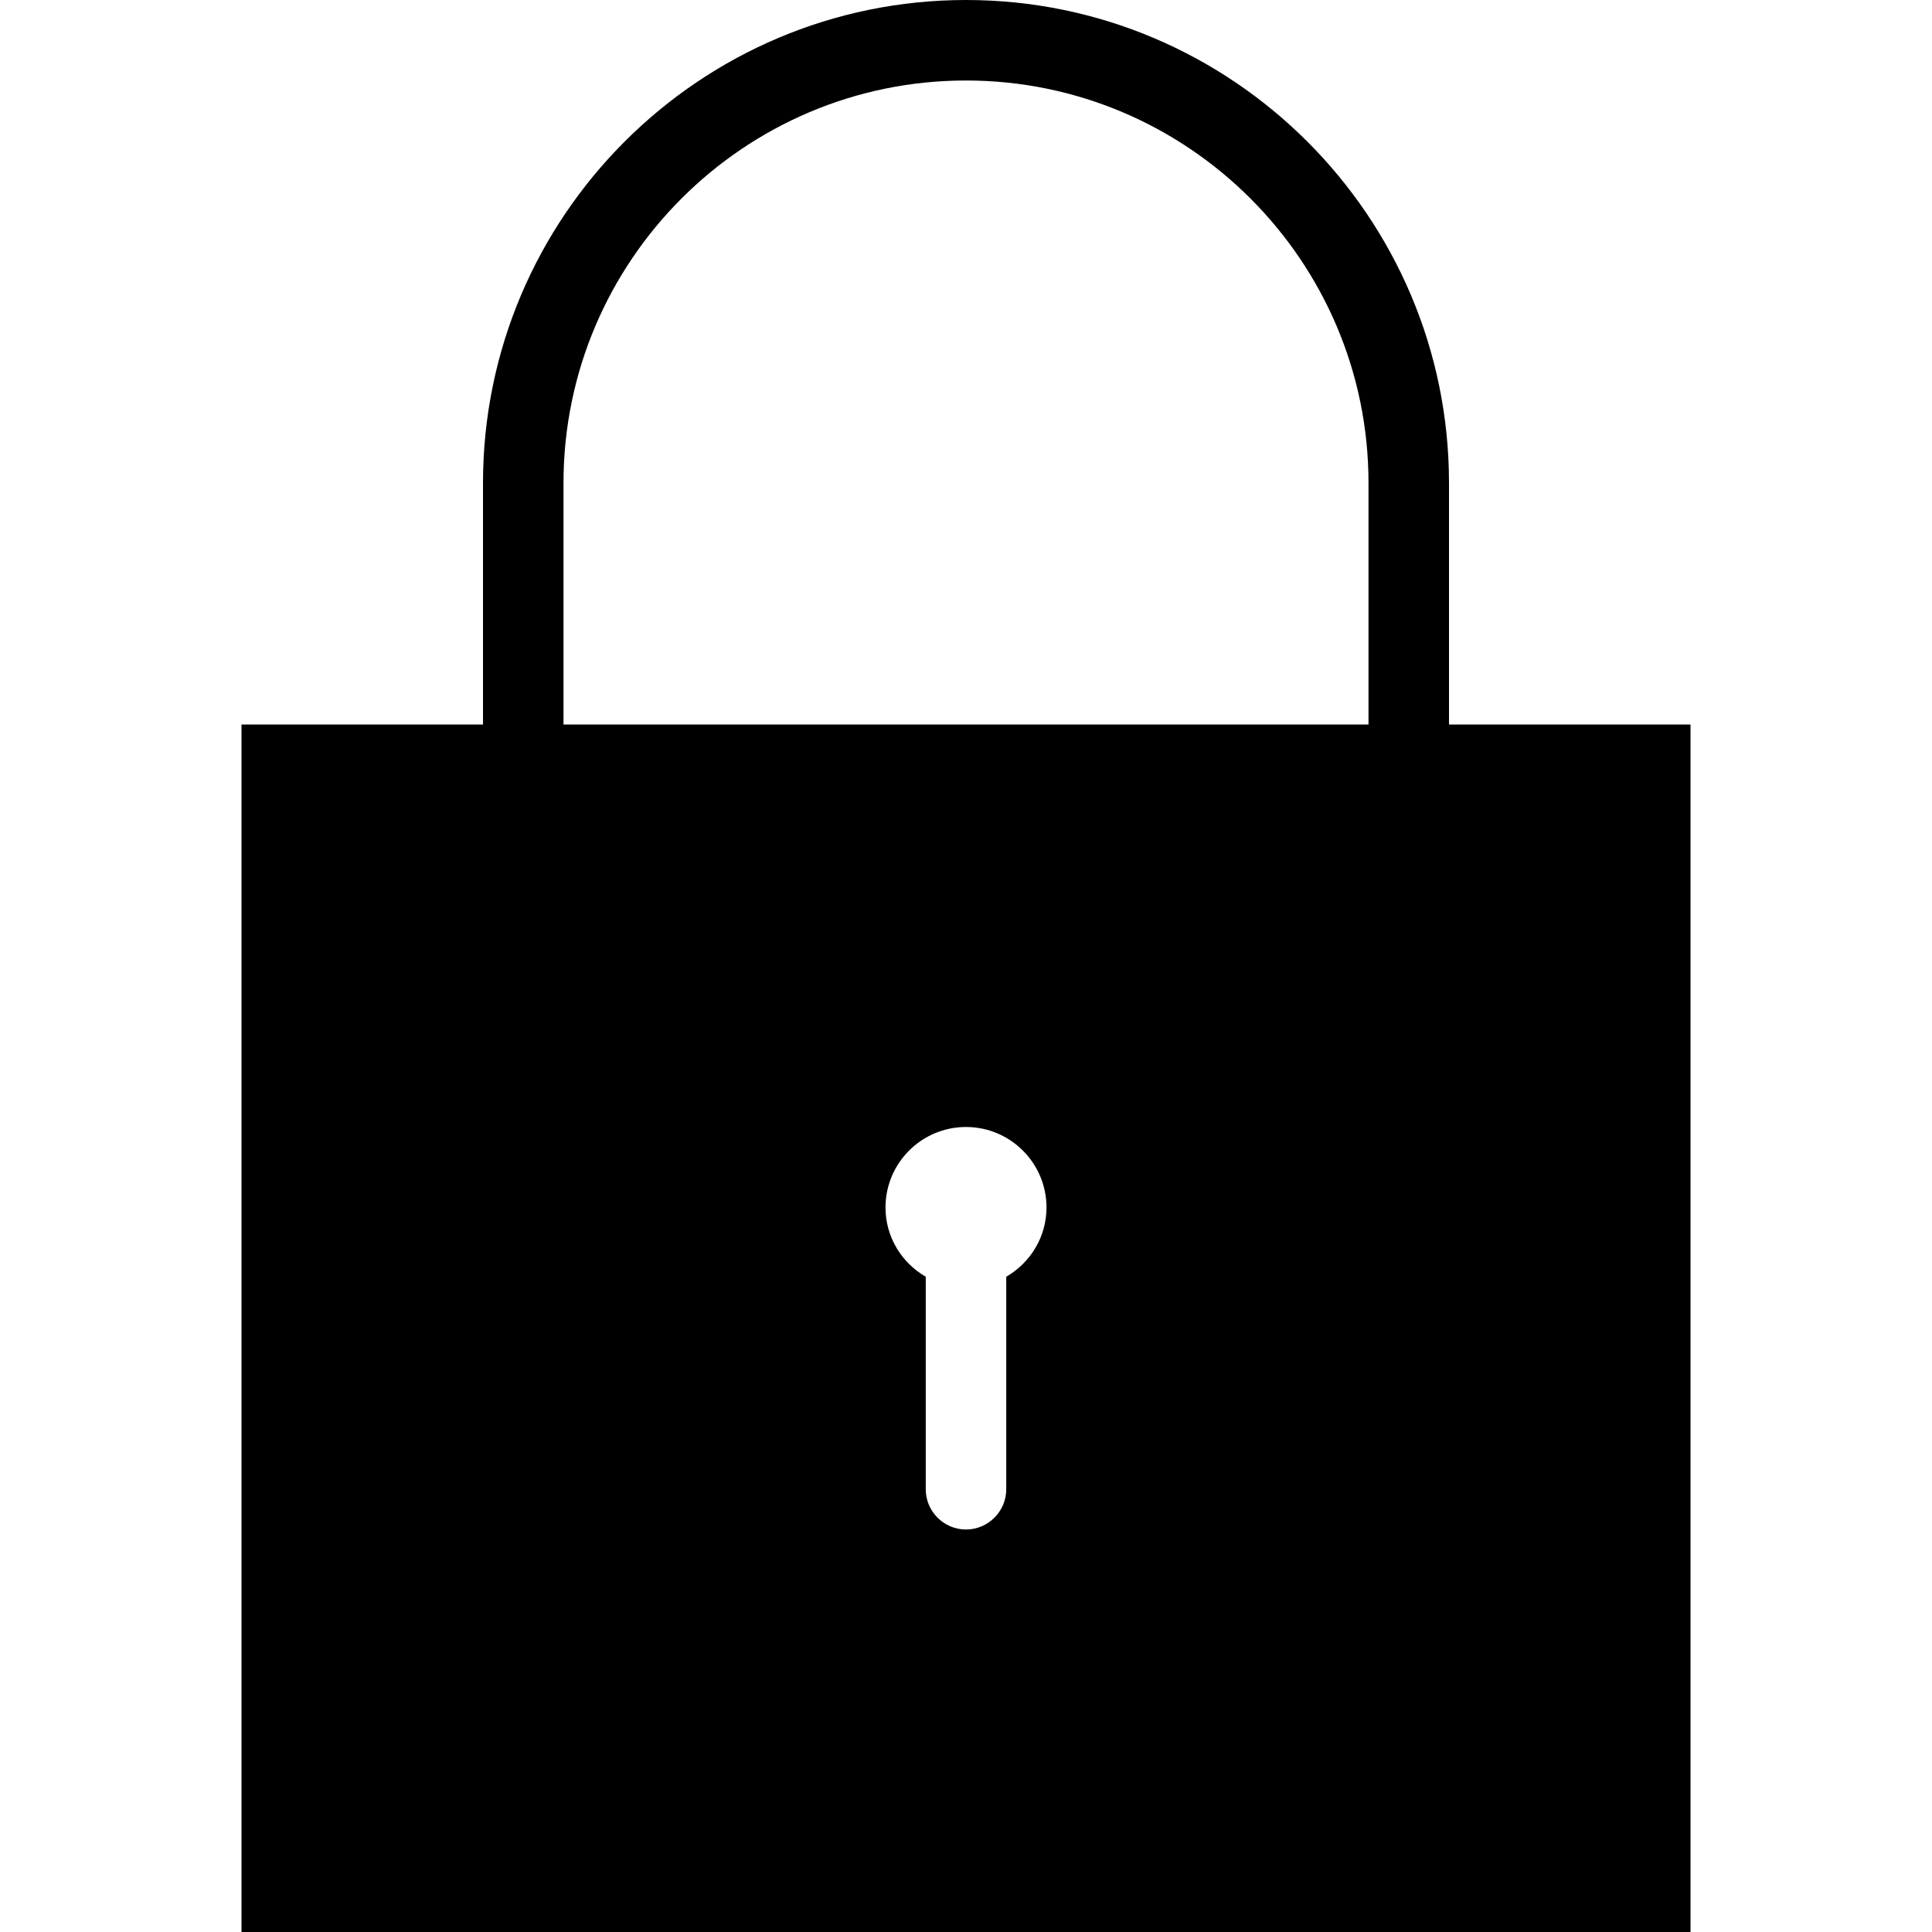
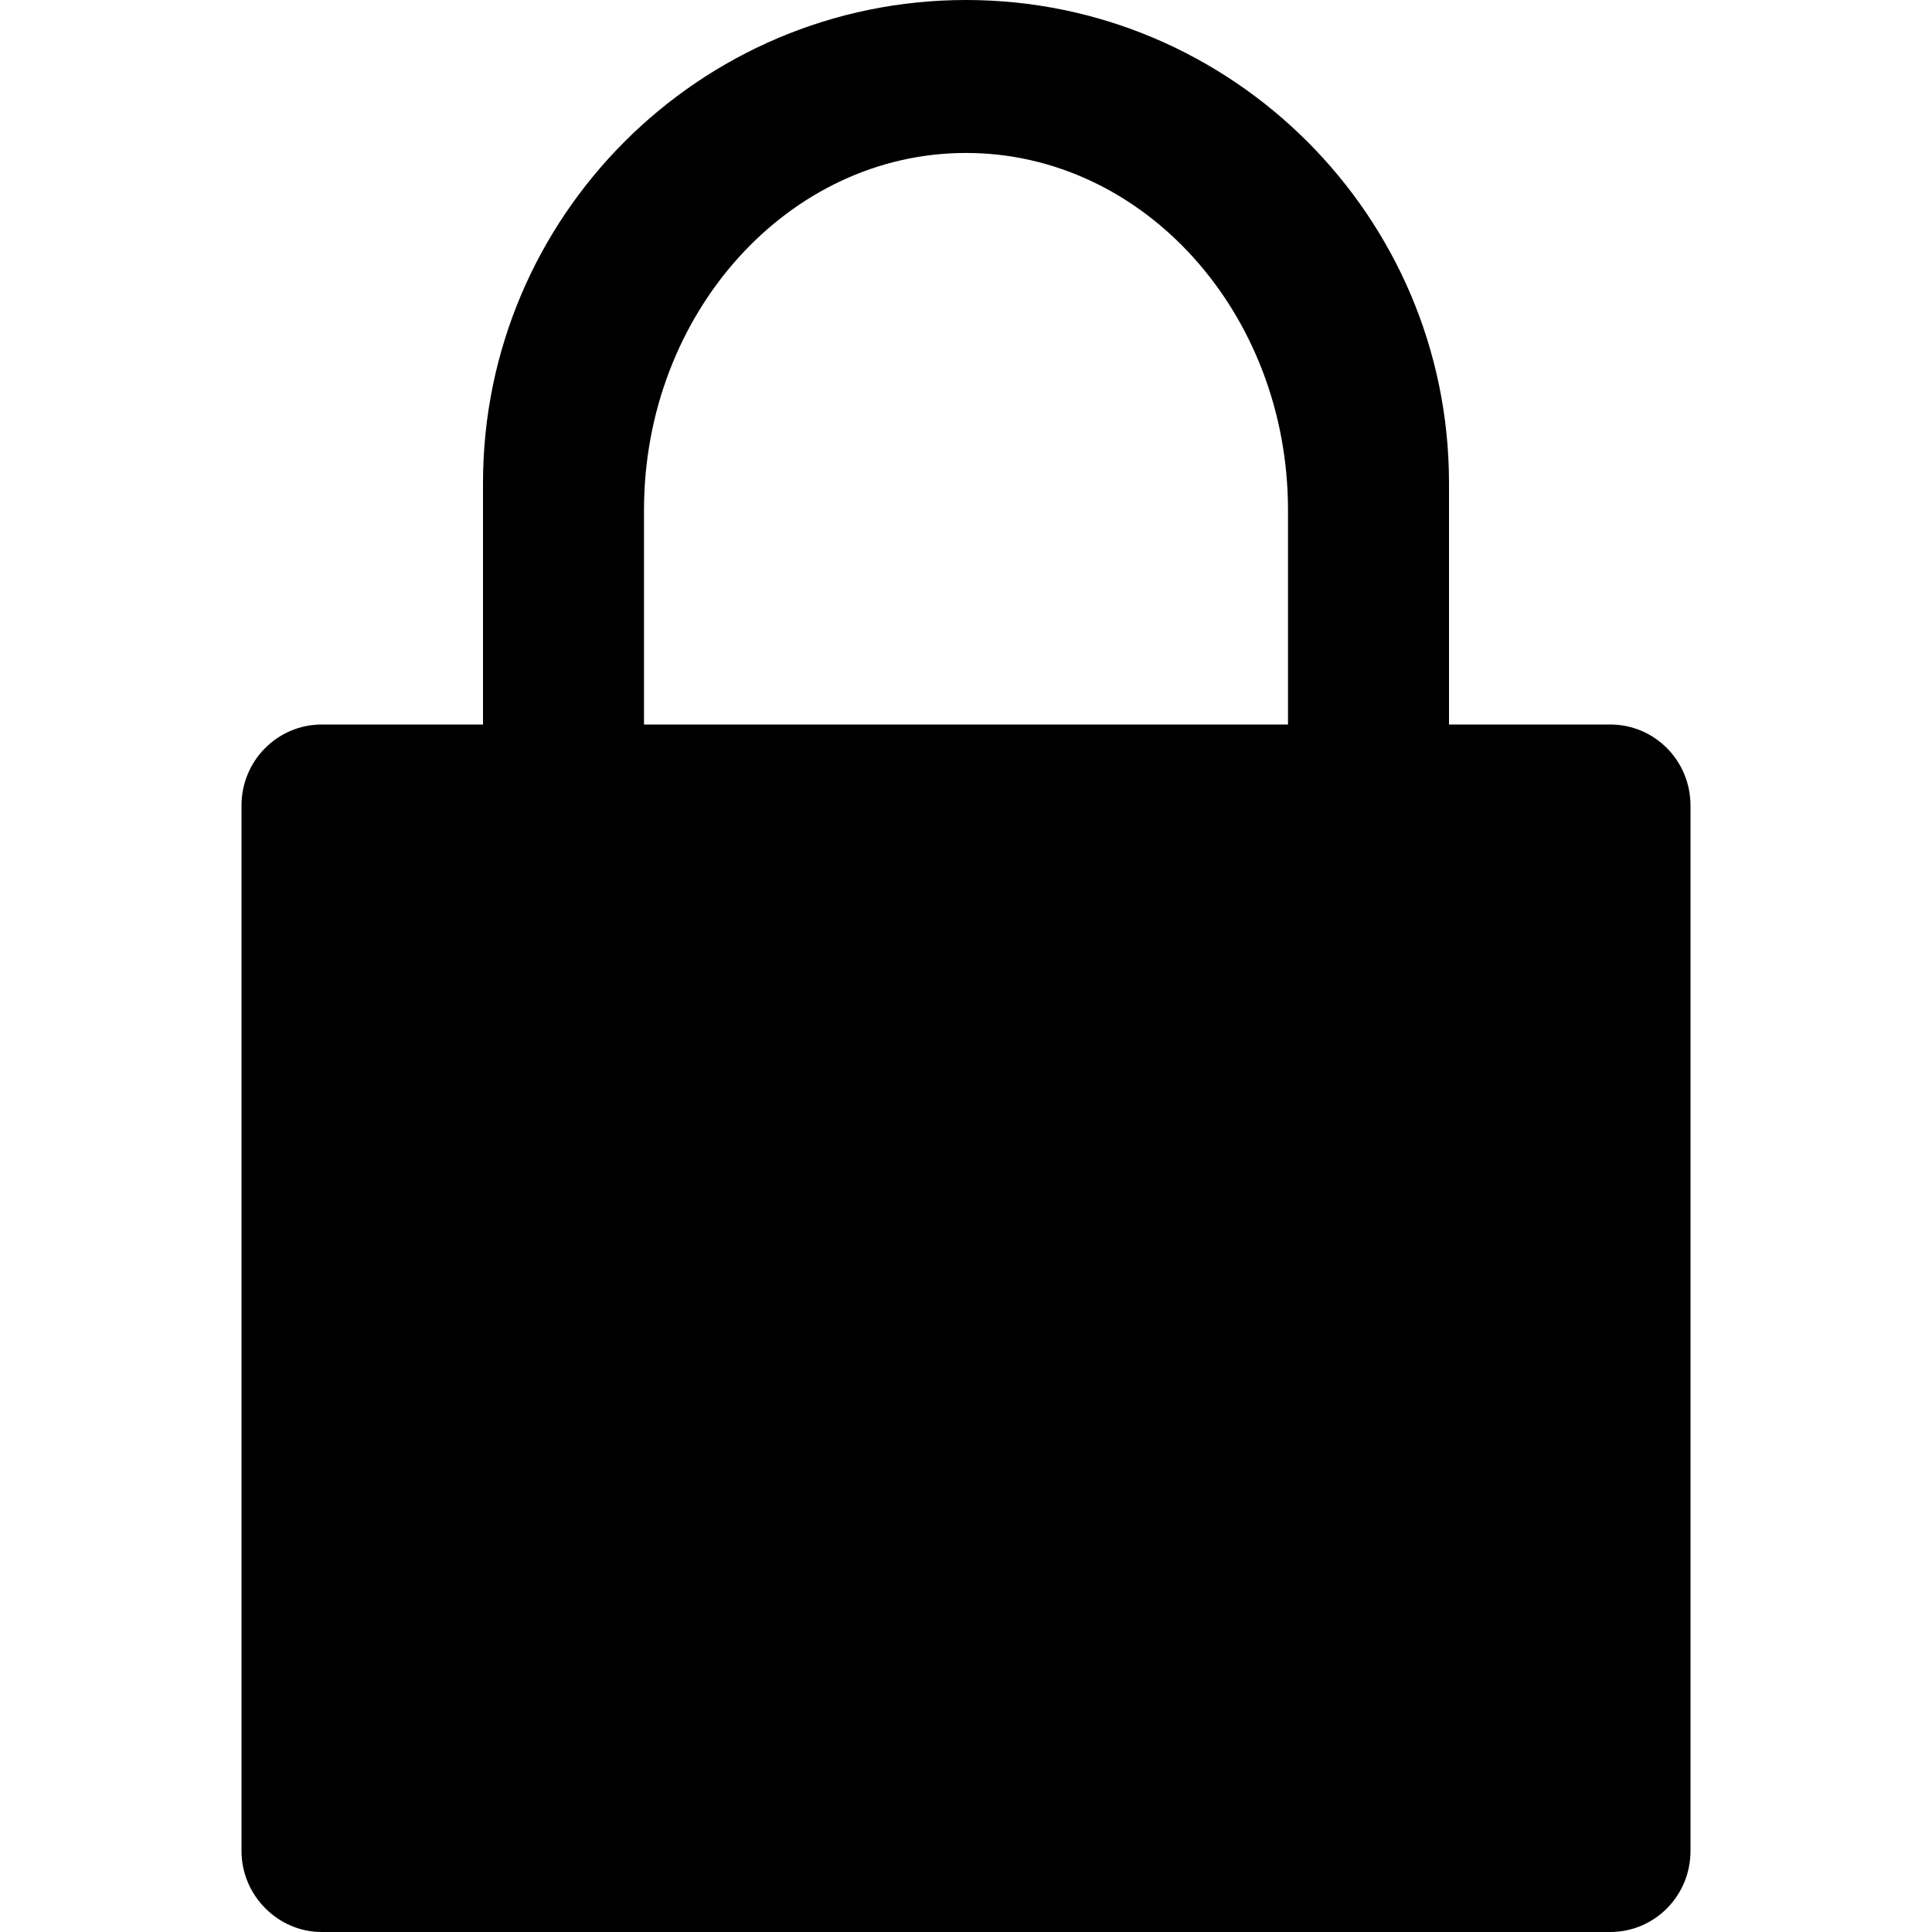
<svg xmlns="http://www.w3.org/2000/svg" version="1.1" id="Filled_Icons" x="0px" y="0px" width="24px" height="24px" viewBox="0 0 24 24" enable-background="new 0 0 24 24" xml:space="preserve">
  <g>
-     <path d="M3,24h18V9h-3V6c0-3.309-2.692-6-6-6C8.691,0,6,2.691,6,6v3H3V24z M11,15c0-0.552,0.448-1,1-1c0.551,0,1,0.448,1,1   c0,0.368-0.203,0.688-0.5,0.86v2.64c0,0.275-0.225,0.5-0.5,0.5c-0.276,0-0.5-0.225-0.5-0.5v-2.64C11.202,15.688,11,15.368,11,15z    M7,6c0-2.757,2.242-5,5-5c2.757,0,5,2.243,5,5v3H7V6z" />
+     <path d="M13,24 L20.003,24 C20.554,24 21,23.551 21,22.993 L21,10.007 C21,9.451 20.557,9 20.001,9 L18,9 L18,6 C18,2.691 15.308,0 12,0 C8.691,0 6,2.691 6,6 L6,9 L3.999,9 C3.447,9 3,9.449 3,10.007 L3,22.993 C3,23.549 3.456,24 3.995,24 L13,24 Z M8,6.337 C8,3.891 9.794,1.9 12,1.9 C14.206,1.9 16,3.891 16,6.337 L16,9 L8,9 L8,6.337 L8,6.337 L8,6.337 Z" />
  </g>
</svg>
